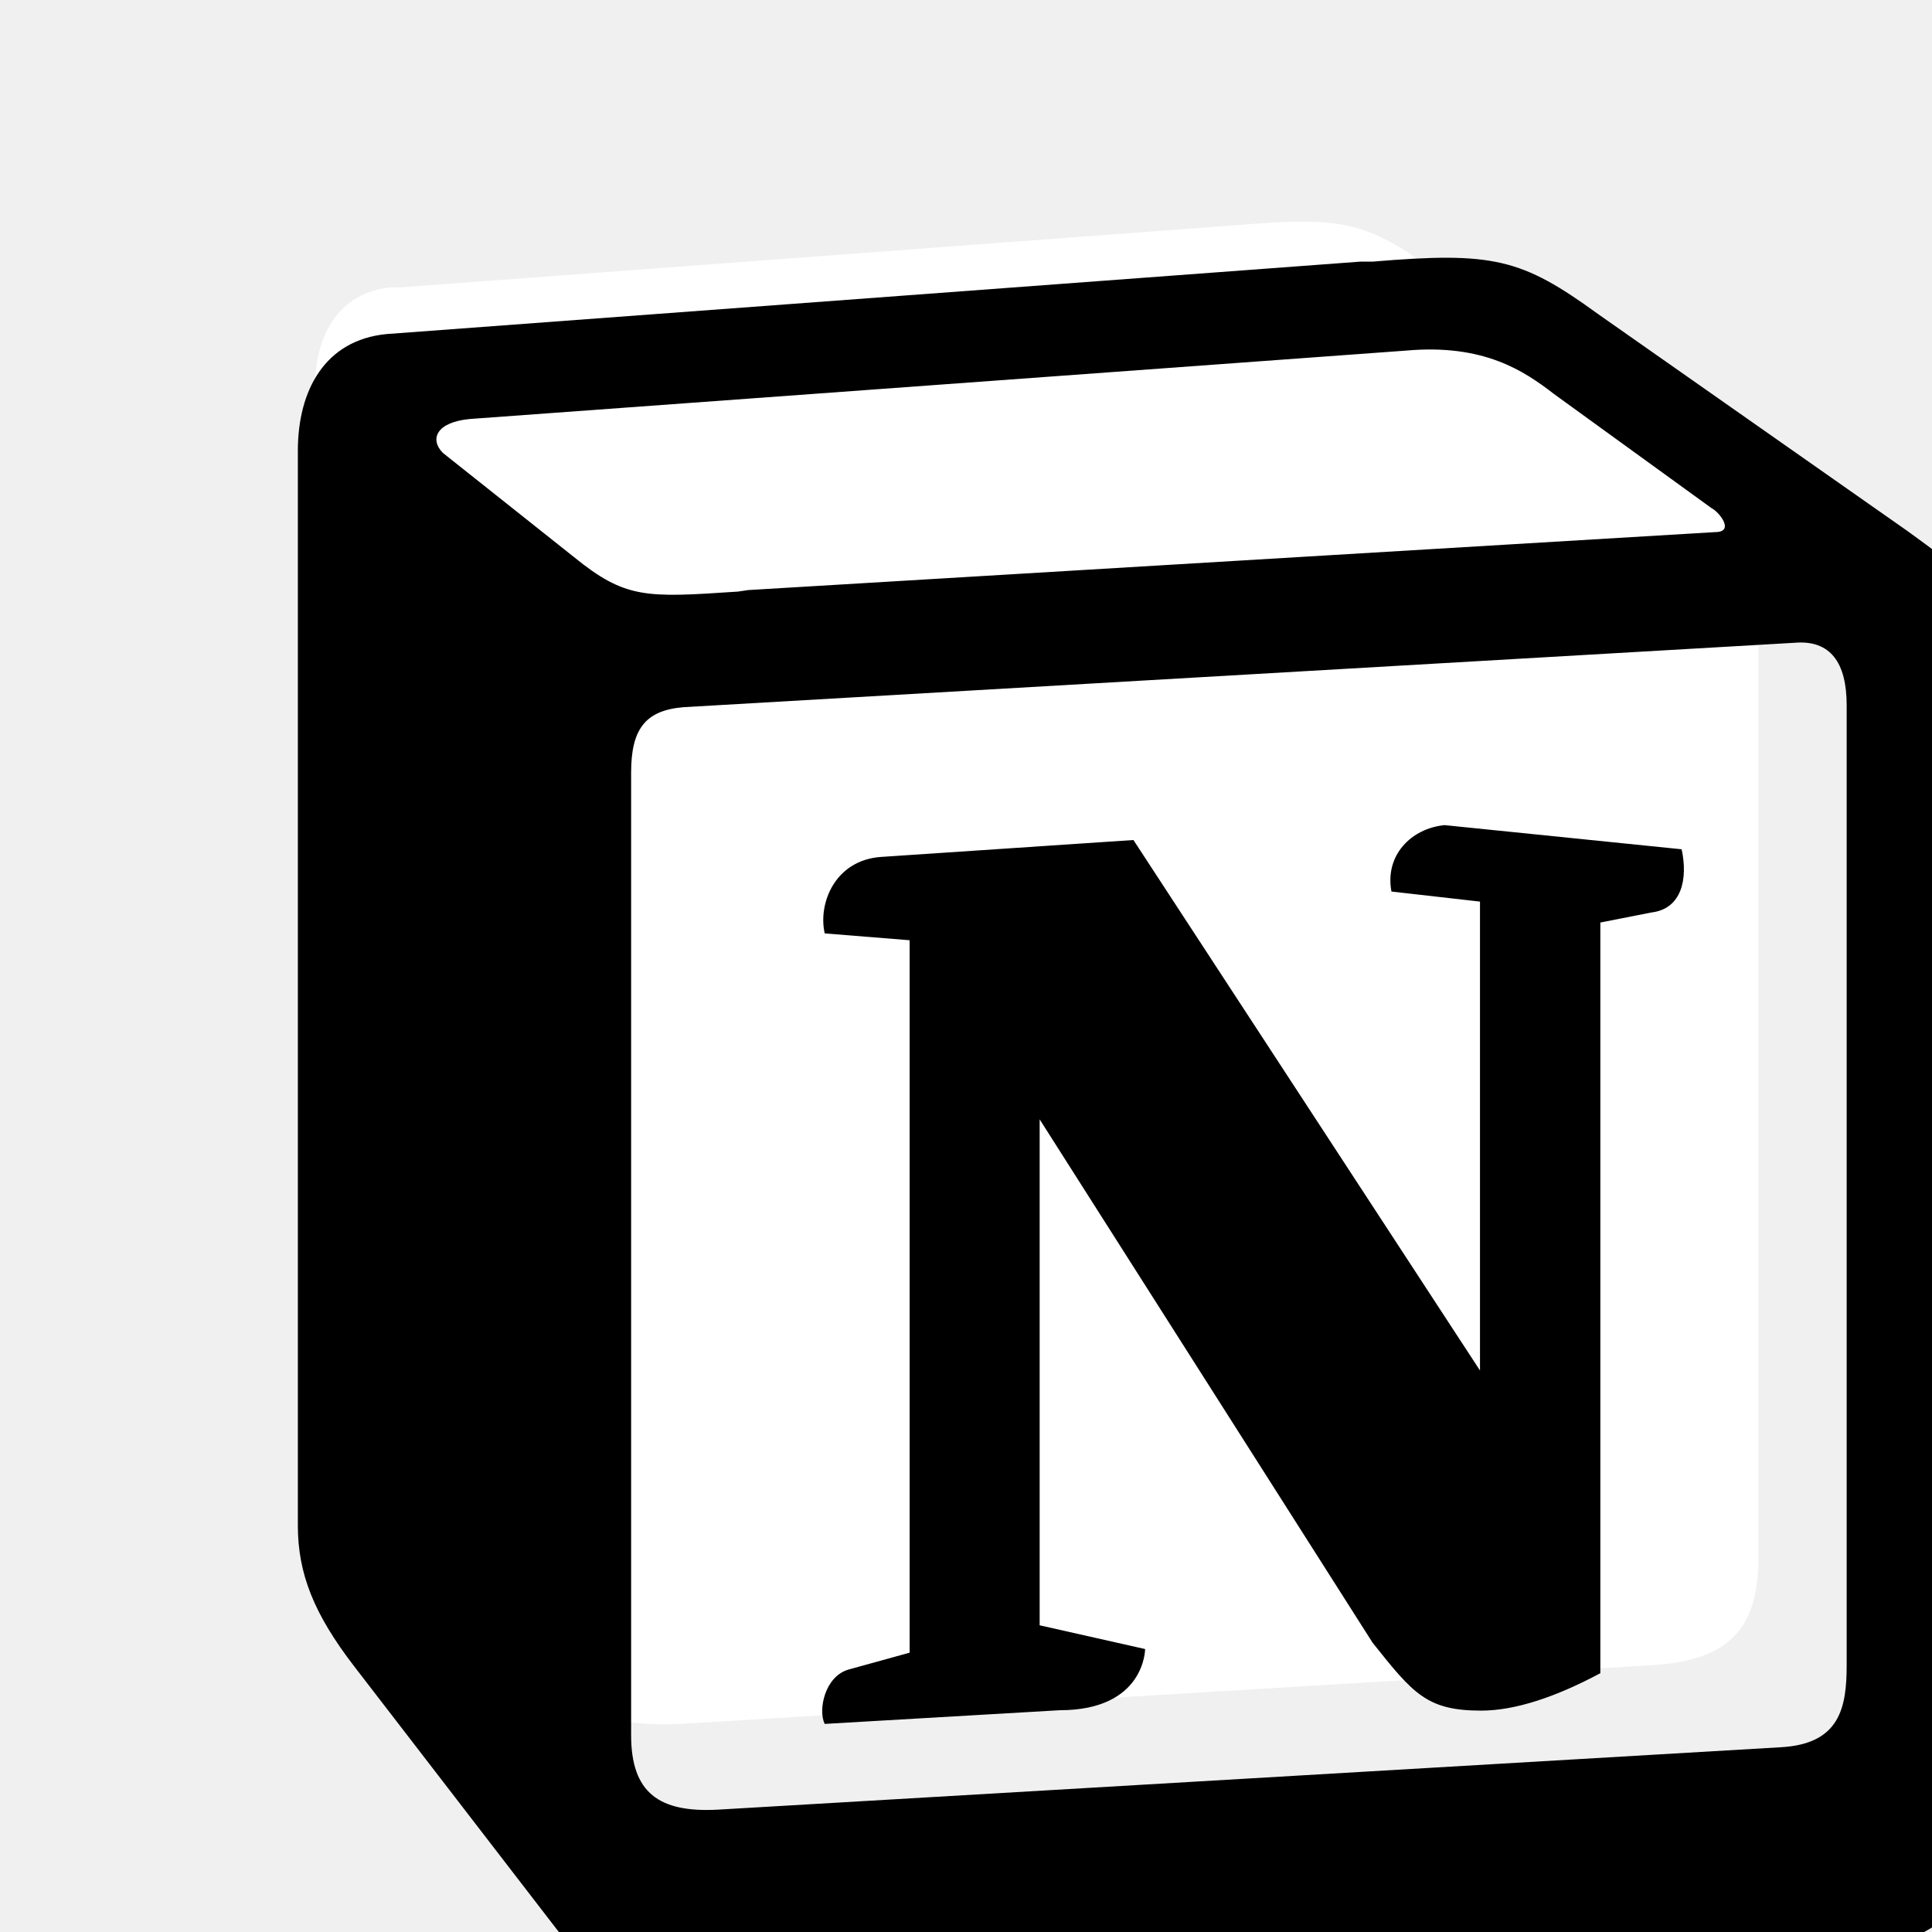
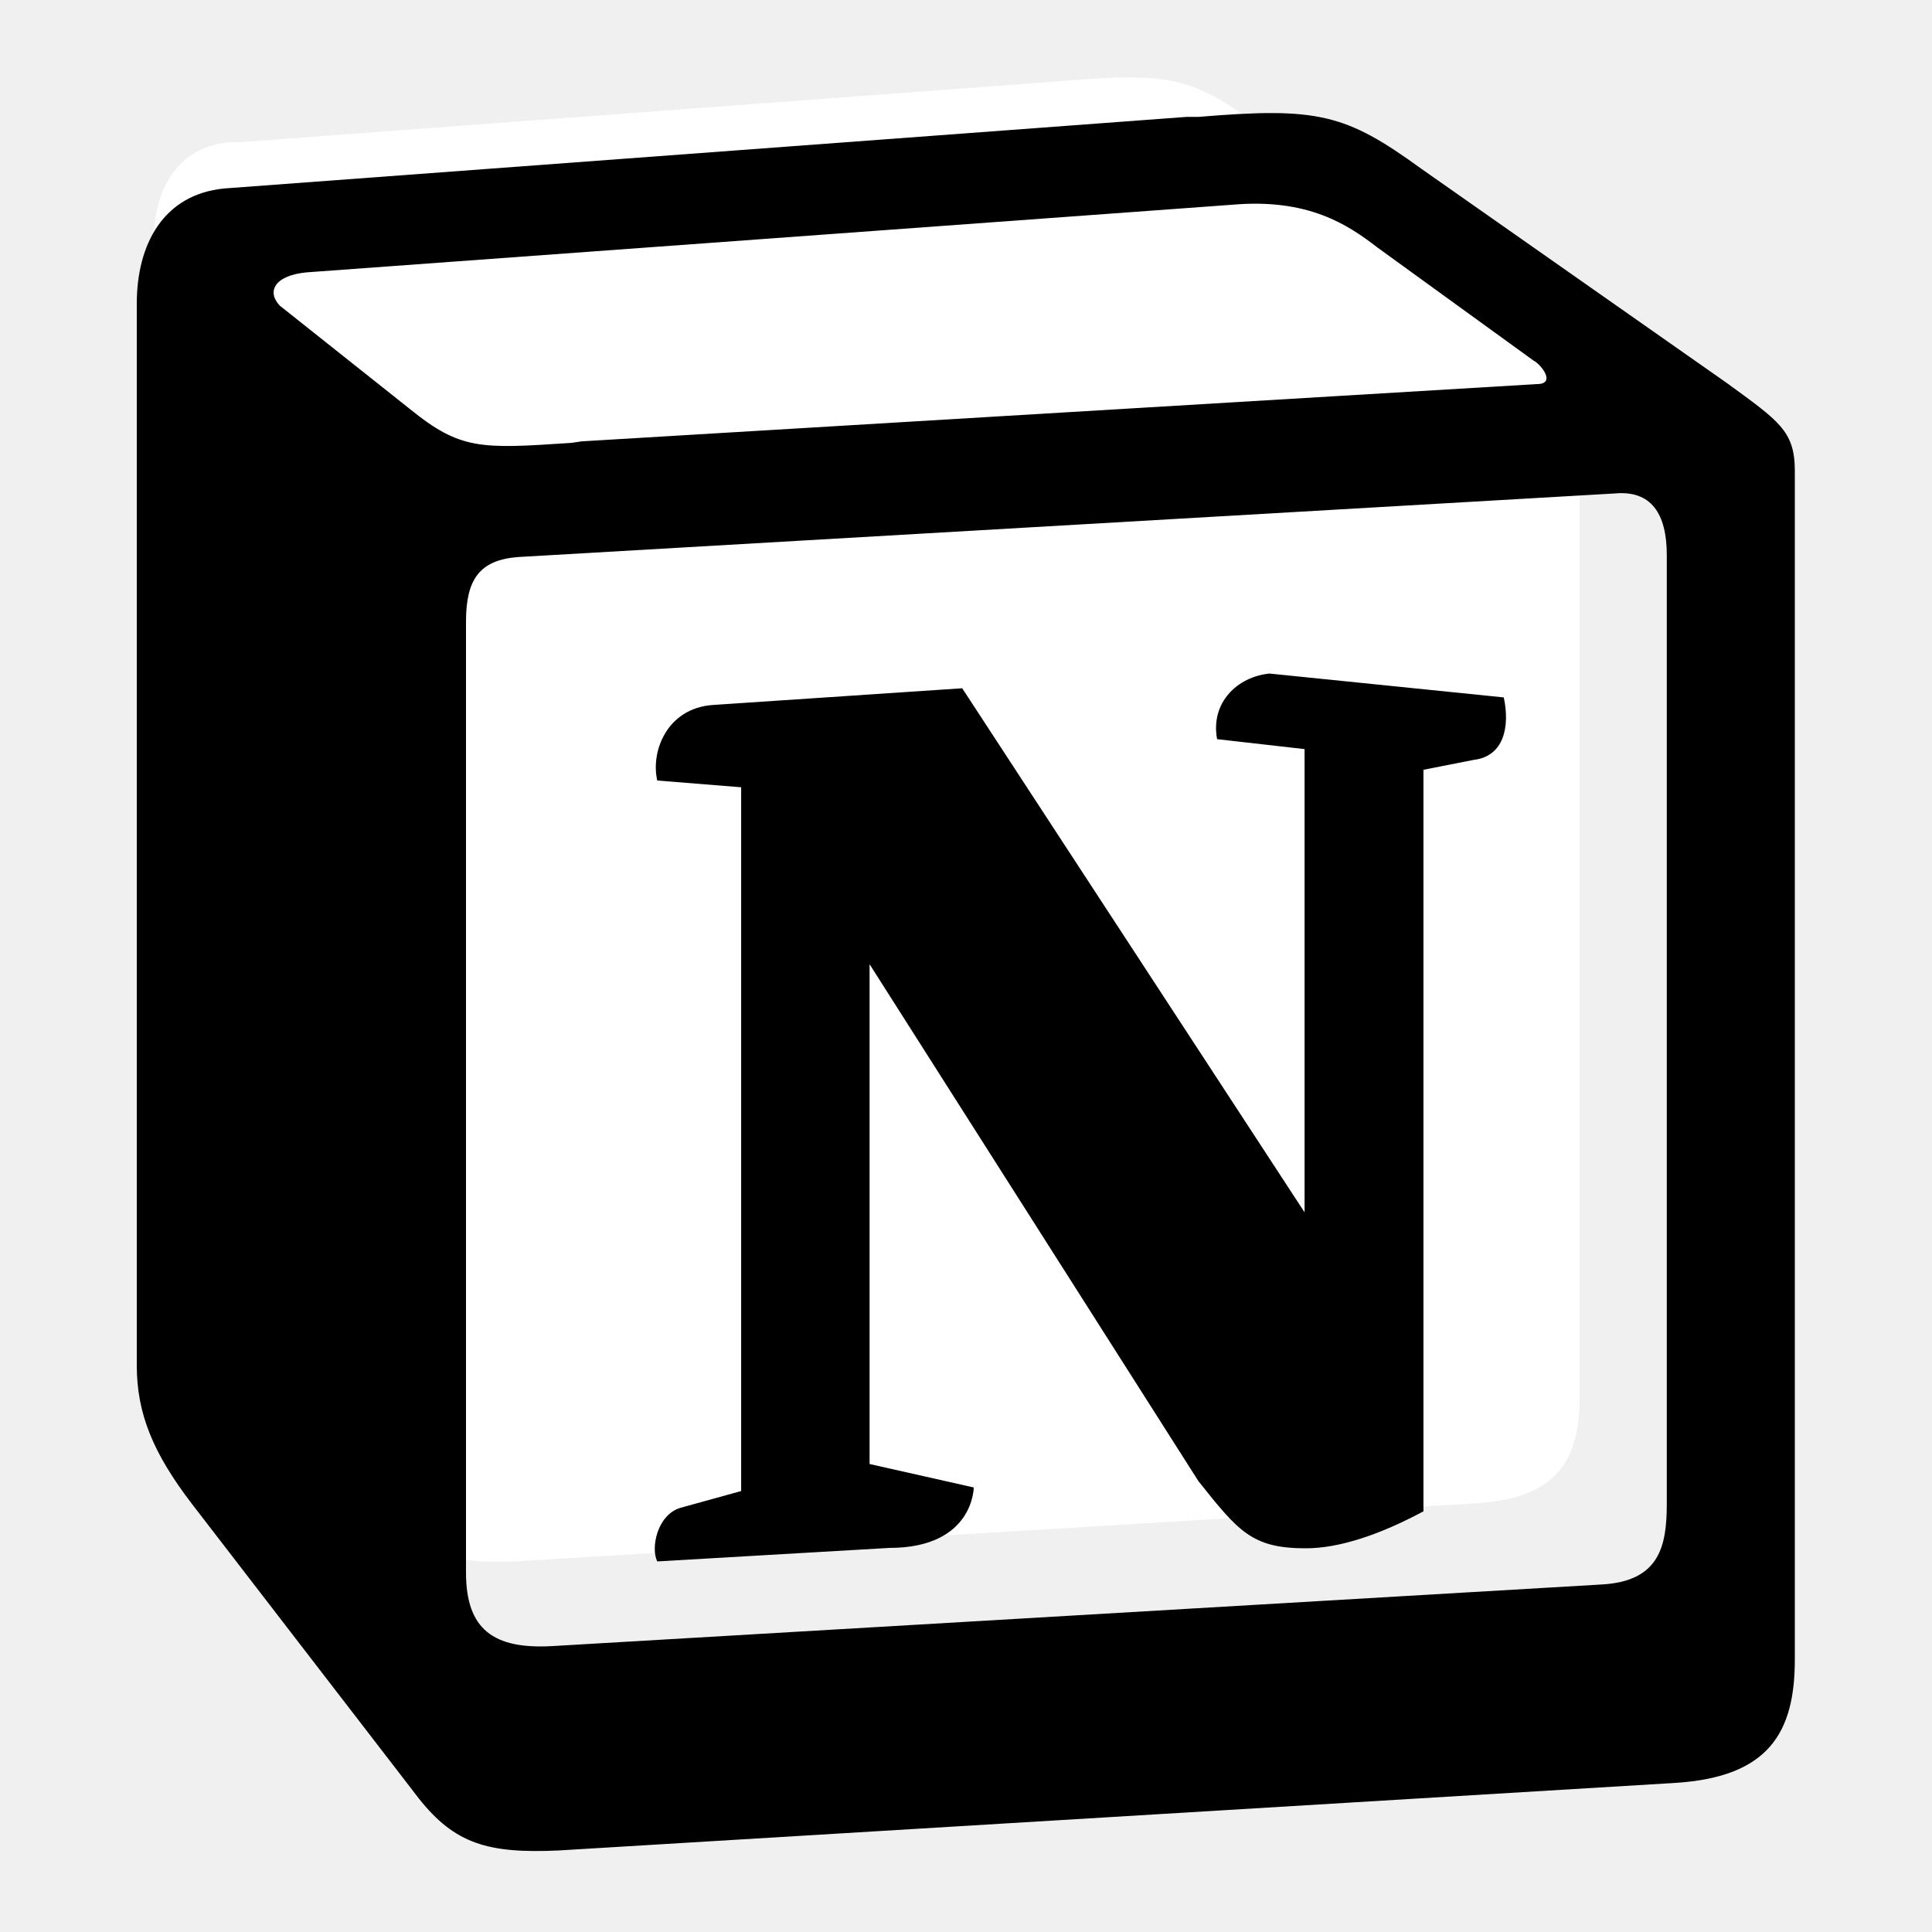
- <svg xmlns="http://www.w3.org/2000/svg" viewBox="0 0 48 48" width="48" height="48">
+ <svg xmlns="http://www.w3.org/2000/svg" viewBox="3.96 3.56 48.59 48.59" width="48" height="48">
  <path fill="#fff" d="M9.6 8.3l24.2-1.8c3-.25 3.7-.08 5.6 1.3l7.7 5.4c1.3.95 1.7 1.2 1.7 2.2v29.6c0 1.85-.67 2.95-3 3.1l-28.1 1.7c-1.77.08-2.6-.17-3.5-1.3l-5.7-7.4c-1-1.3-1.4-2.3-1.4-3.5V11.2c0-1.5.67-2.75 2.2-2.9z" transform="scale(0.86) translate(2 0)" />
  <path d="M33.8 6.5L9.6 8.3C8.07 8.45 7.4 9.7 7.4 11.2v26.7c0 1.2.4 2.2 1.4 3.5l5.7 7.4c.9 1.13 1.73 1.38 3.5 1.3l28.1-1.7c2.33-.15 3-1.25 3-3.1V15.4c0-1-.4-1.25-1.7-2.2l-7.7-5.4c-1.9-1.38-2.6-1.55-5.6-1.3zM18.3 14.7c-2.25.15-2.76.18-4.04-.86l-3.26-2.59c-.33-.34-.16-.76.67-.84l23.27-1.7c1.92-.17 2.92.5 3.67 1.08l3.92 2.84c.17.08.59.59.08.59l-24.02 1.44-.27.04zm-2.62 28.9V19.2c0-1.06.33-1.55 1.3-1.63l27.6-1.6c.9-.08 1.3.5 1.3 1.55v23.85c0 1.06-.17 1.96-1.64 2.04l-26.4 1.55c-1.47.08-2.16-.42-2.16-1.85zm26.1-22.5c.16.74 0 1.48-.75 1.57l-1.27.25v18.65c-1.1.59-2.12.93-2.96.93-1.35 0-1.69-.42-2.7-1.69l-8.27-13v12.57l2.62.59s0 1.52-2.12 1.52l-5.84.34c-.17-.34 0-1.18.59-1.35l1.52-.42V23.36l-2.11-.17c-.17-.74.25-1.82 1.4-1.9l6.27-.42 8.61 13.18V22.4l-2.2-.25c-.17-.91.5-1.57 1.32-1.65z" fill="#000" />
</svg>
